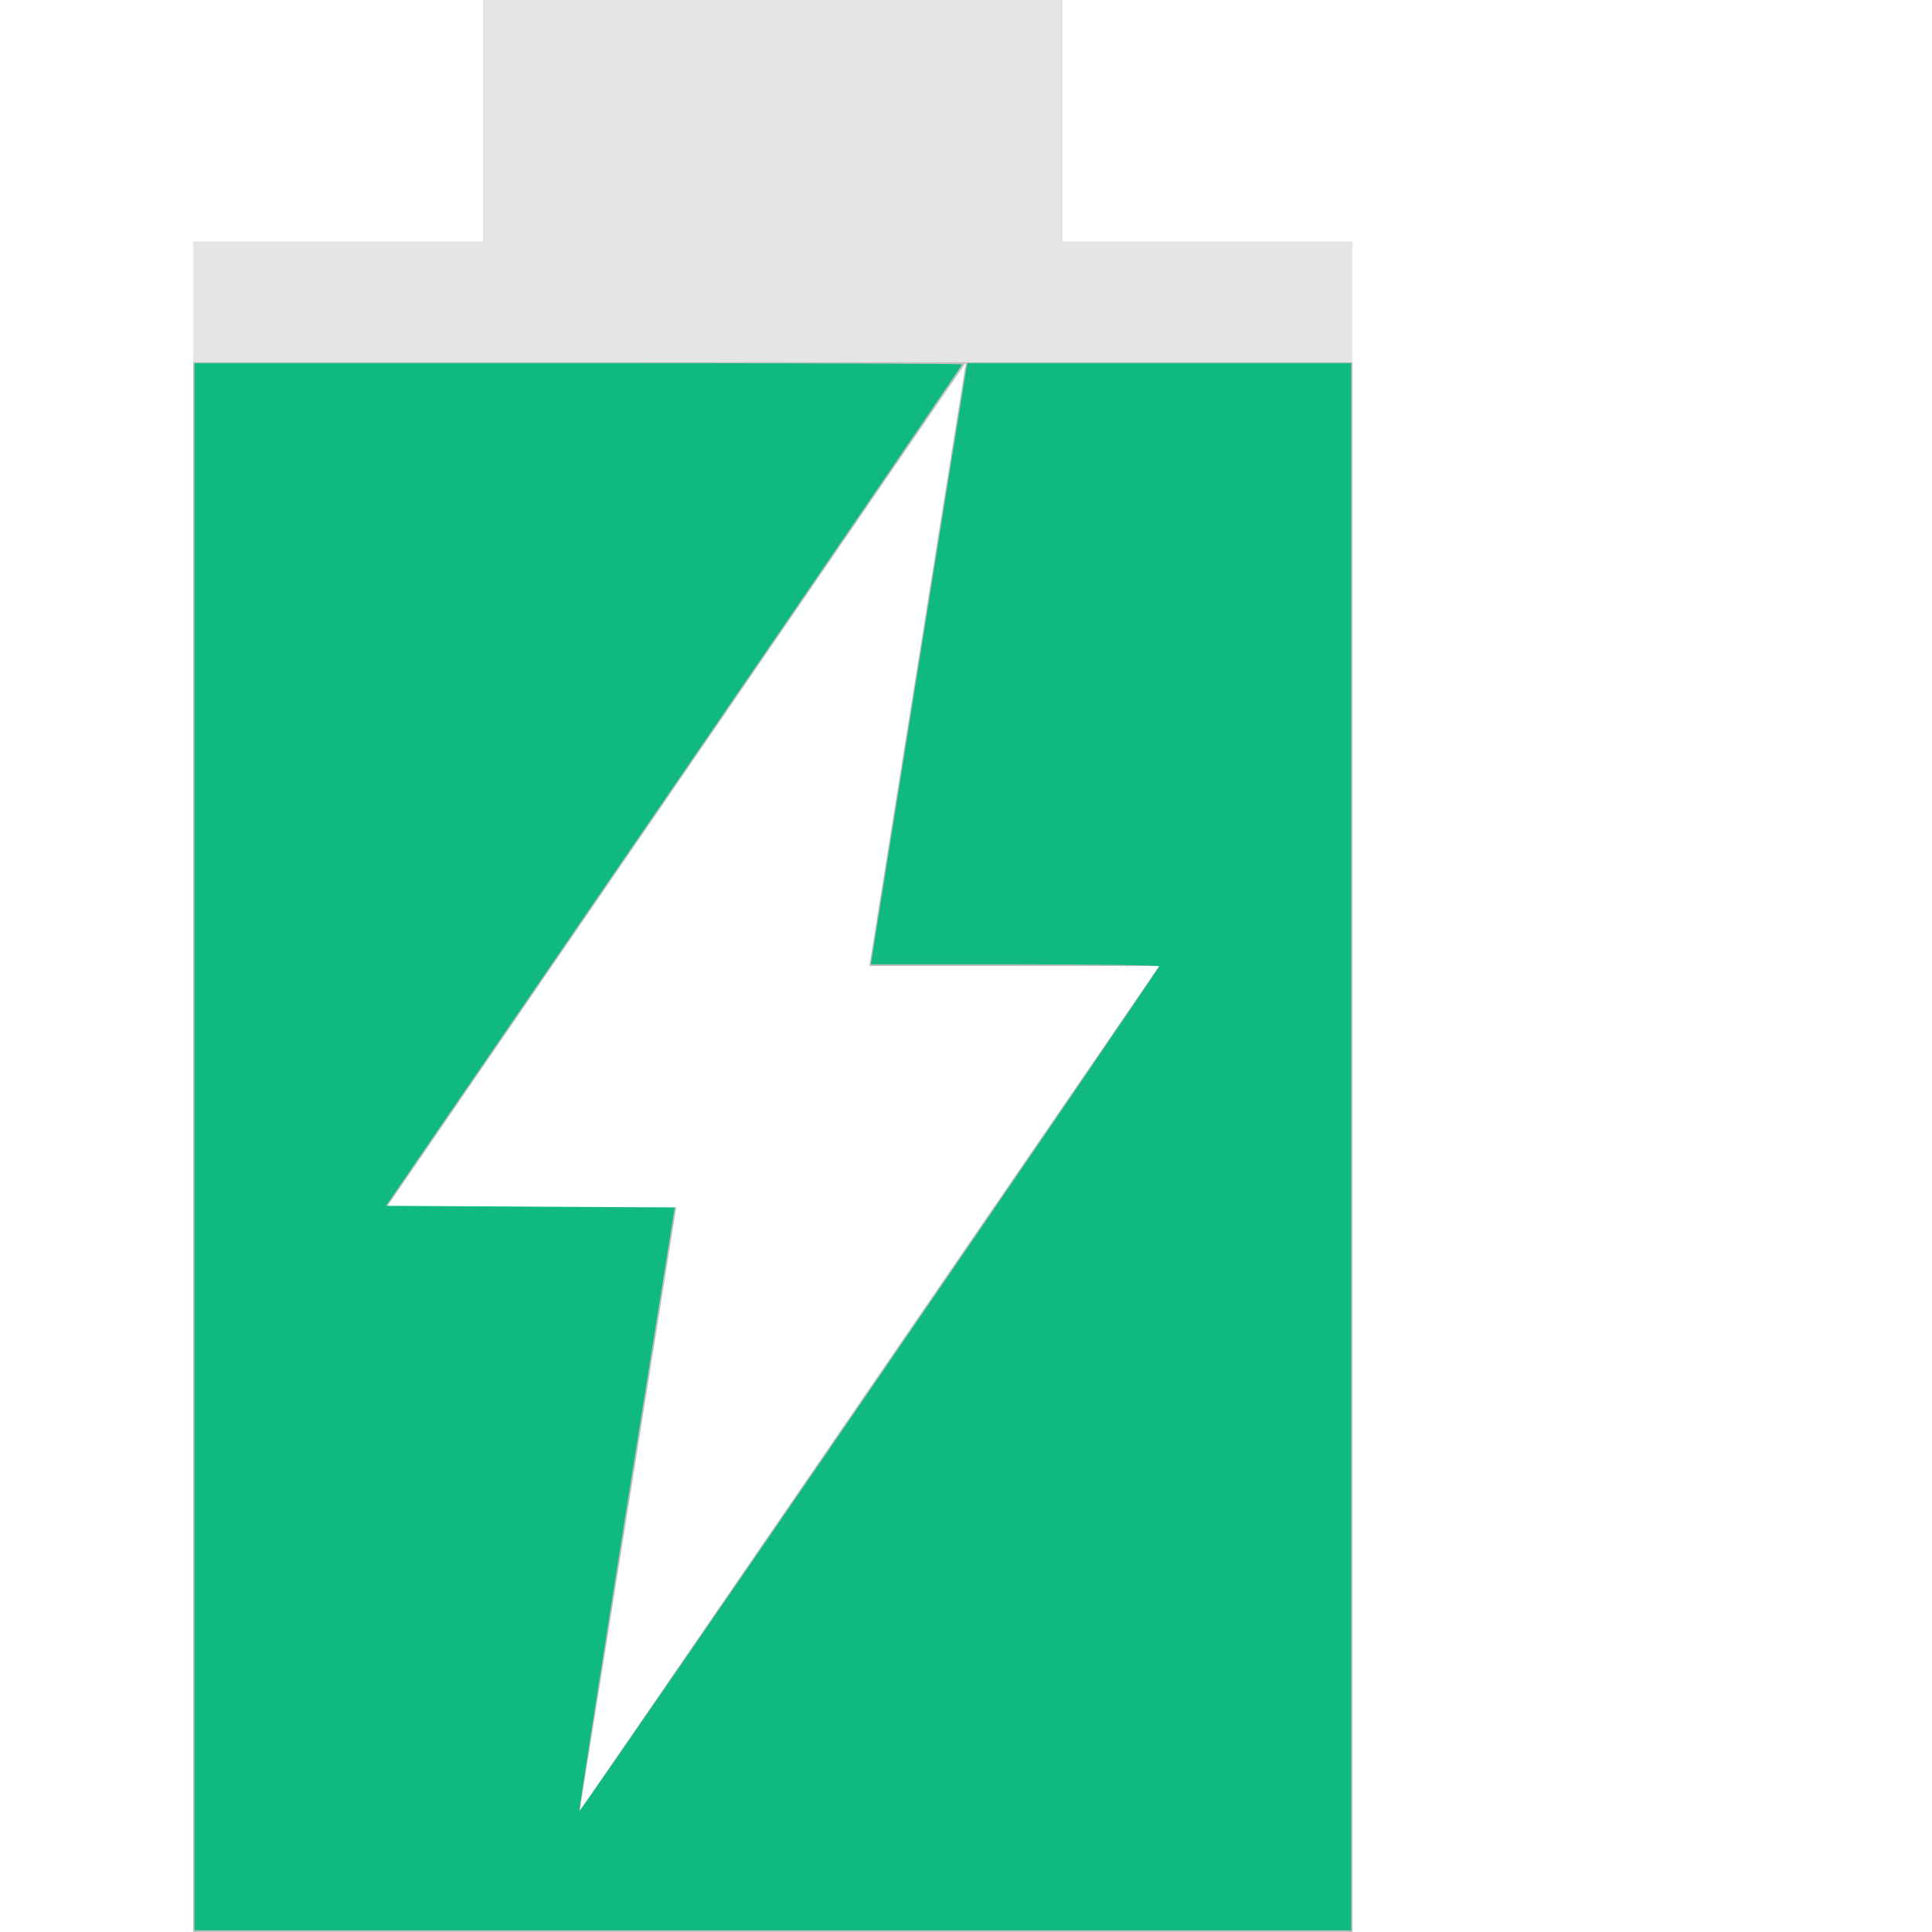
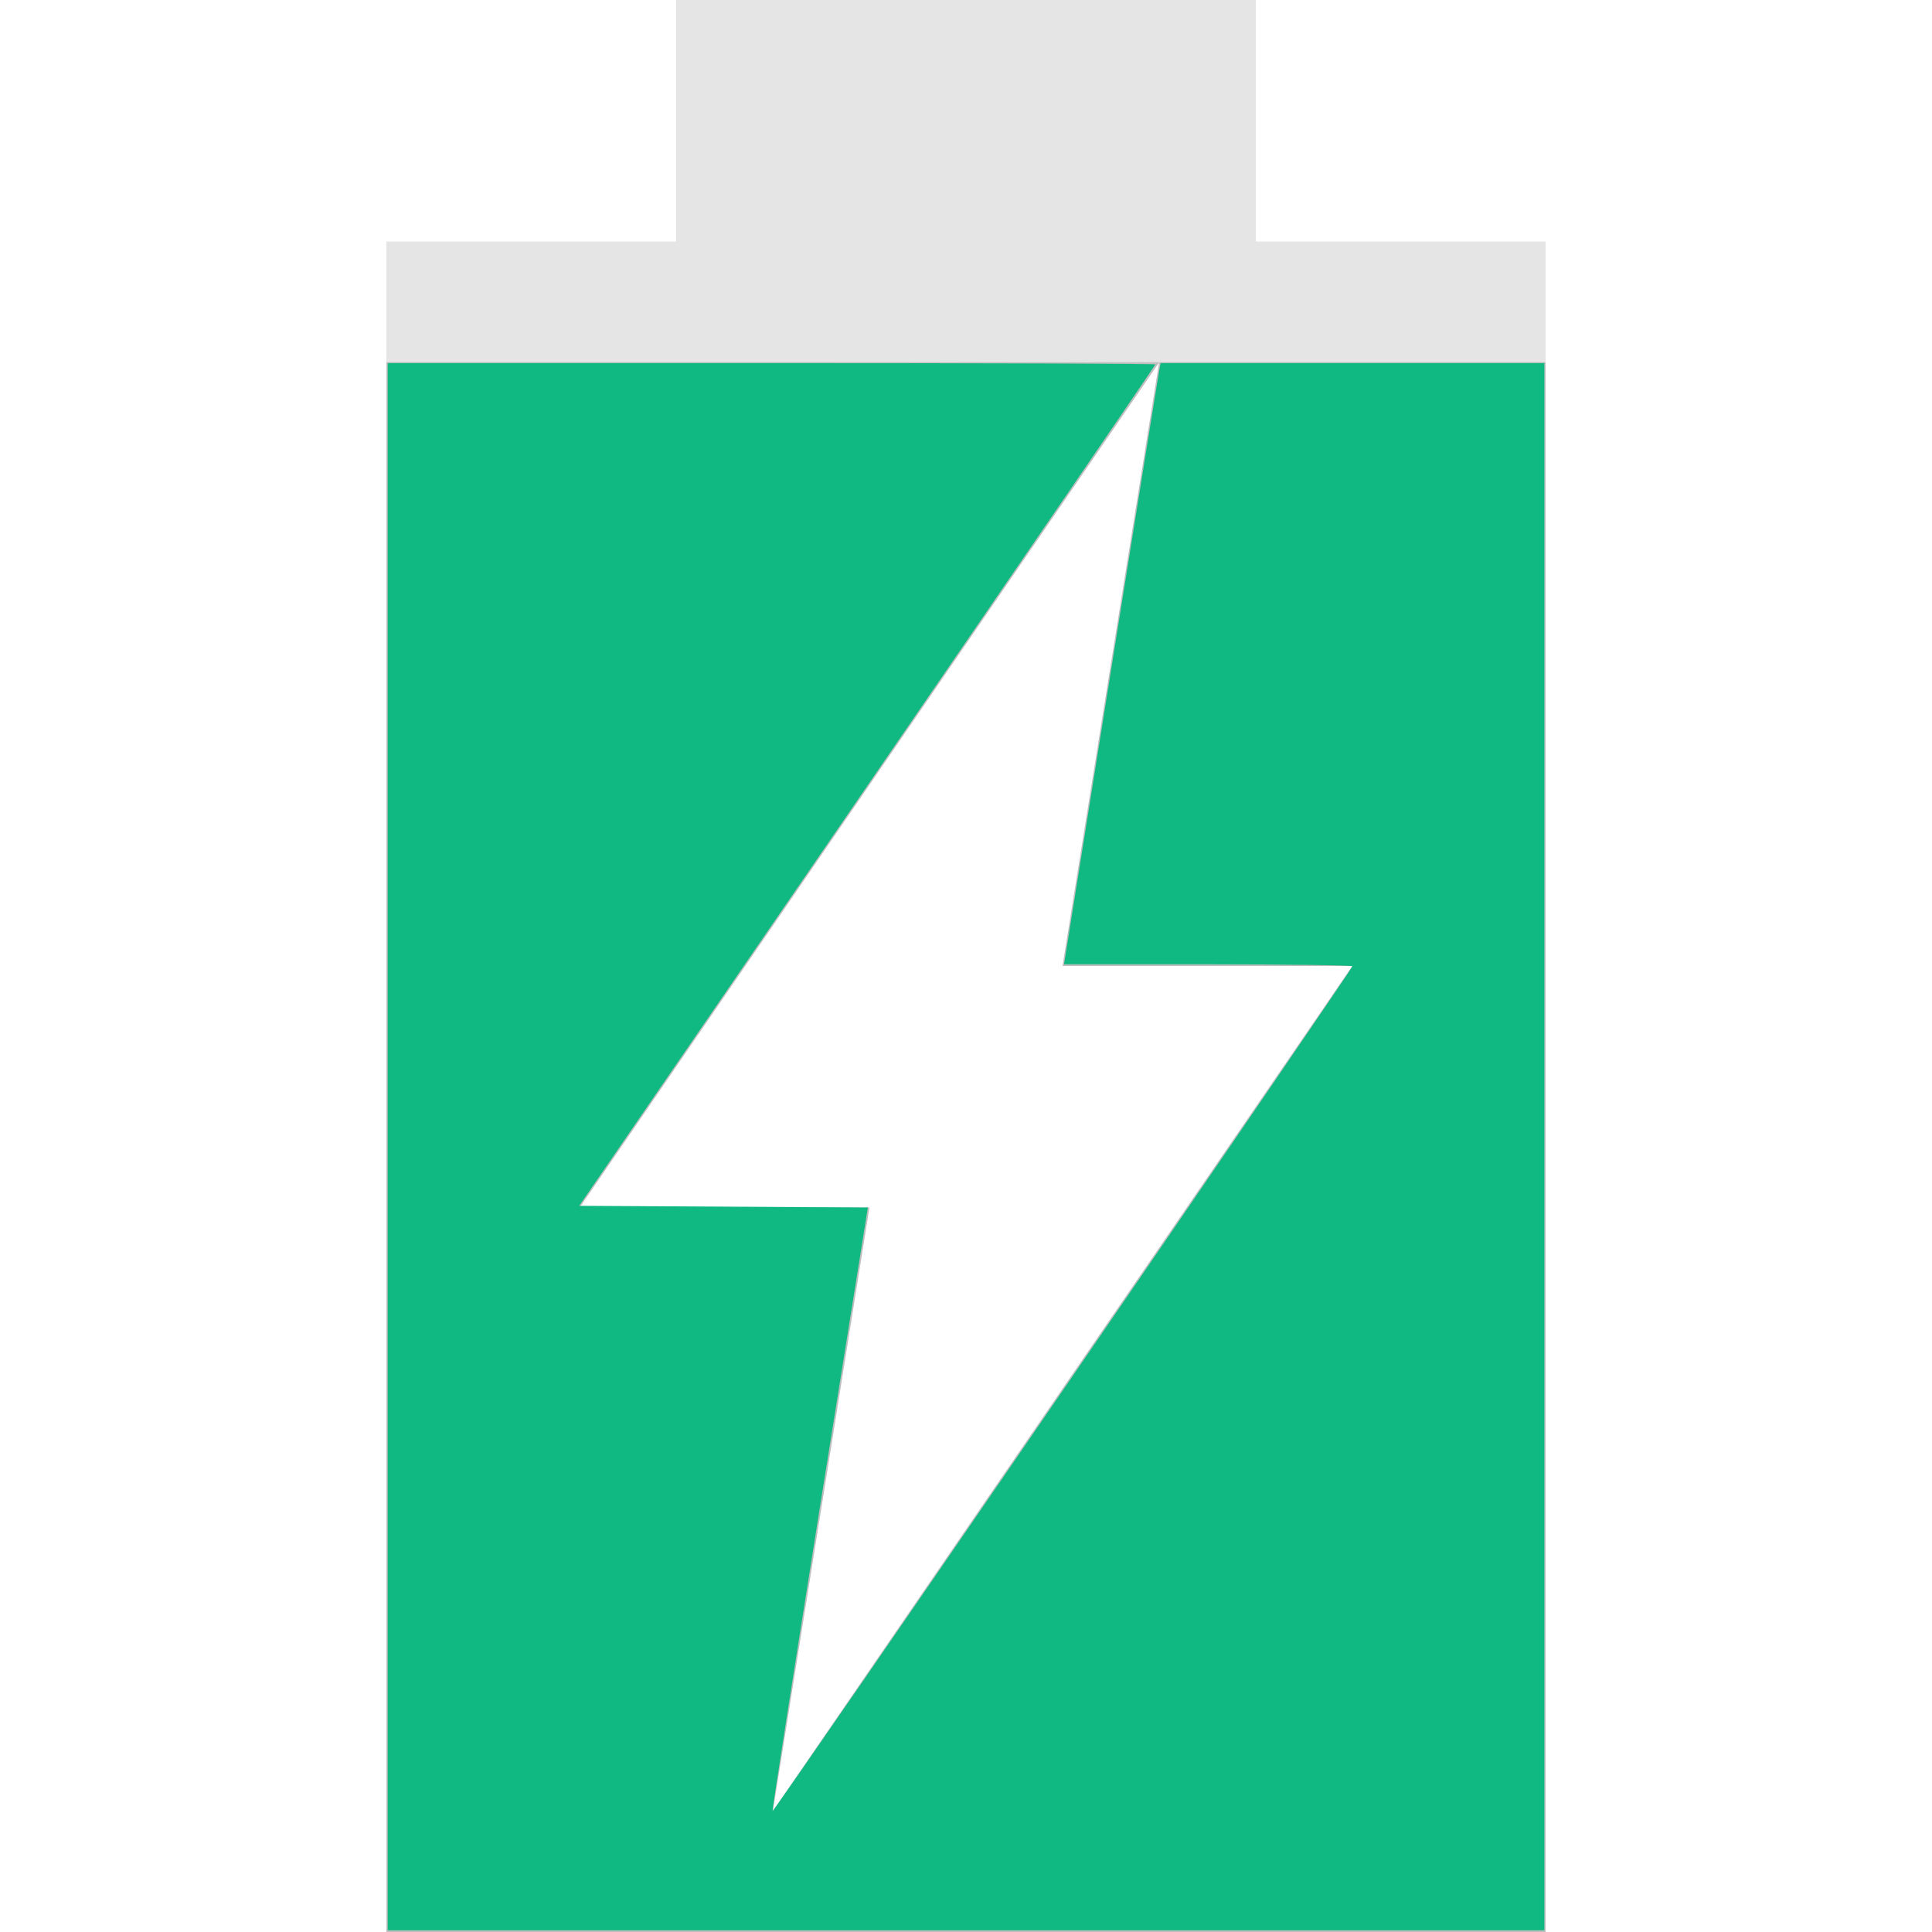
<svg xmlns="http://www.w3.org/2000/svg" viewBox="0 0 16 16" version="1.1" id="svg8">
  <defs id="defs12" />
-   <g transform="scale(0.8,1)">
+   <g transform="translate(1.6,0) scale(0.8,1)">
    <g fill="#bebebe" id="g6">
      <path d="m5 0v2h-3v14h12v-14h-3v-2zm5 3l-1 5h3l-6 7 1-5h-3z" opacity=".4" id="path2" />
      <path d="m2 3v13h12v-13h-4l-1 5h3l-6 7 1-5h-3l6-7z" id="path4" />
    </g>
    <path style="fill:#10b981;stroke-width:0.027;fill-opacity:1" d="M 2.014,9.497 V 3.007 h 3.973 c 2.185,0 3.973,0.005 3.973,0.011 0,0.006 -1.342,1.577 -2.982,3.49 l -2.982,3.478 1.494,0.007 1.494,0.007 -0.499,2.494 C 6.212,13.867 5.992,14.994 5.997,14.999 6.009,15.011 12,8.027 12,8.002 12,7.994 11.328,7.986 10.507,7.986 H 9.015 L 9.5,5.558 C 9.767,4.222 9.992,3.102 10,3.068 l 0.015,-0.061 h 1.986 1.986 V 9.497 15.986 H 8 2.014 Z" id="path839" />
  </g>
</svg>
